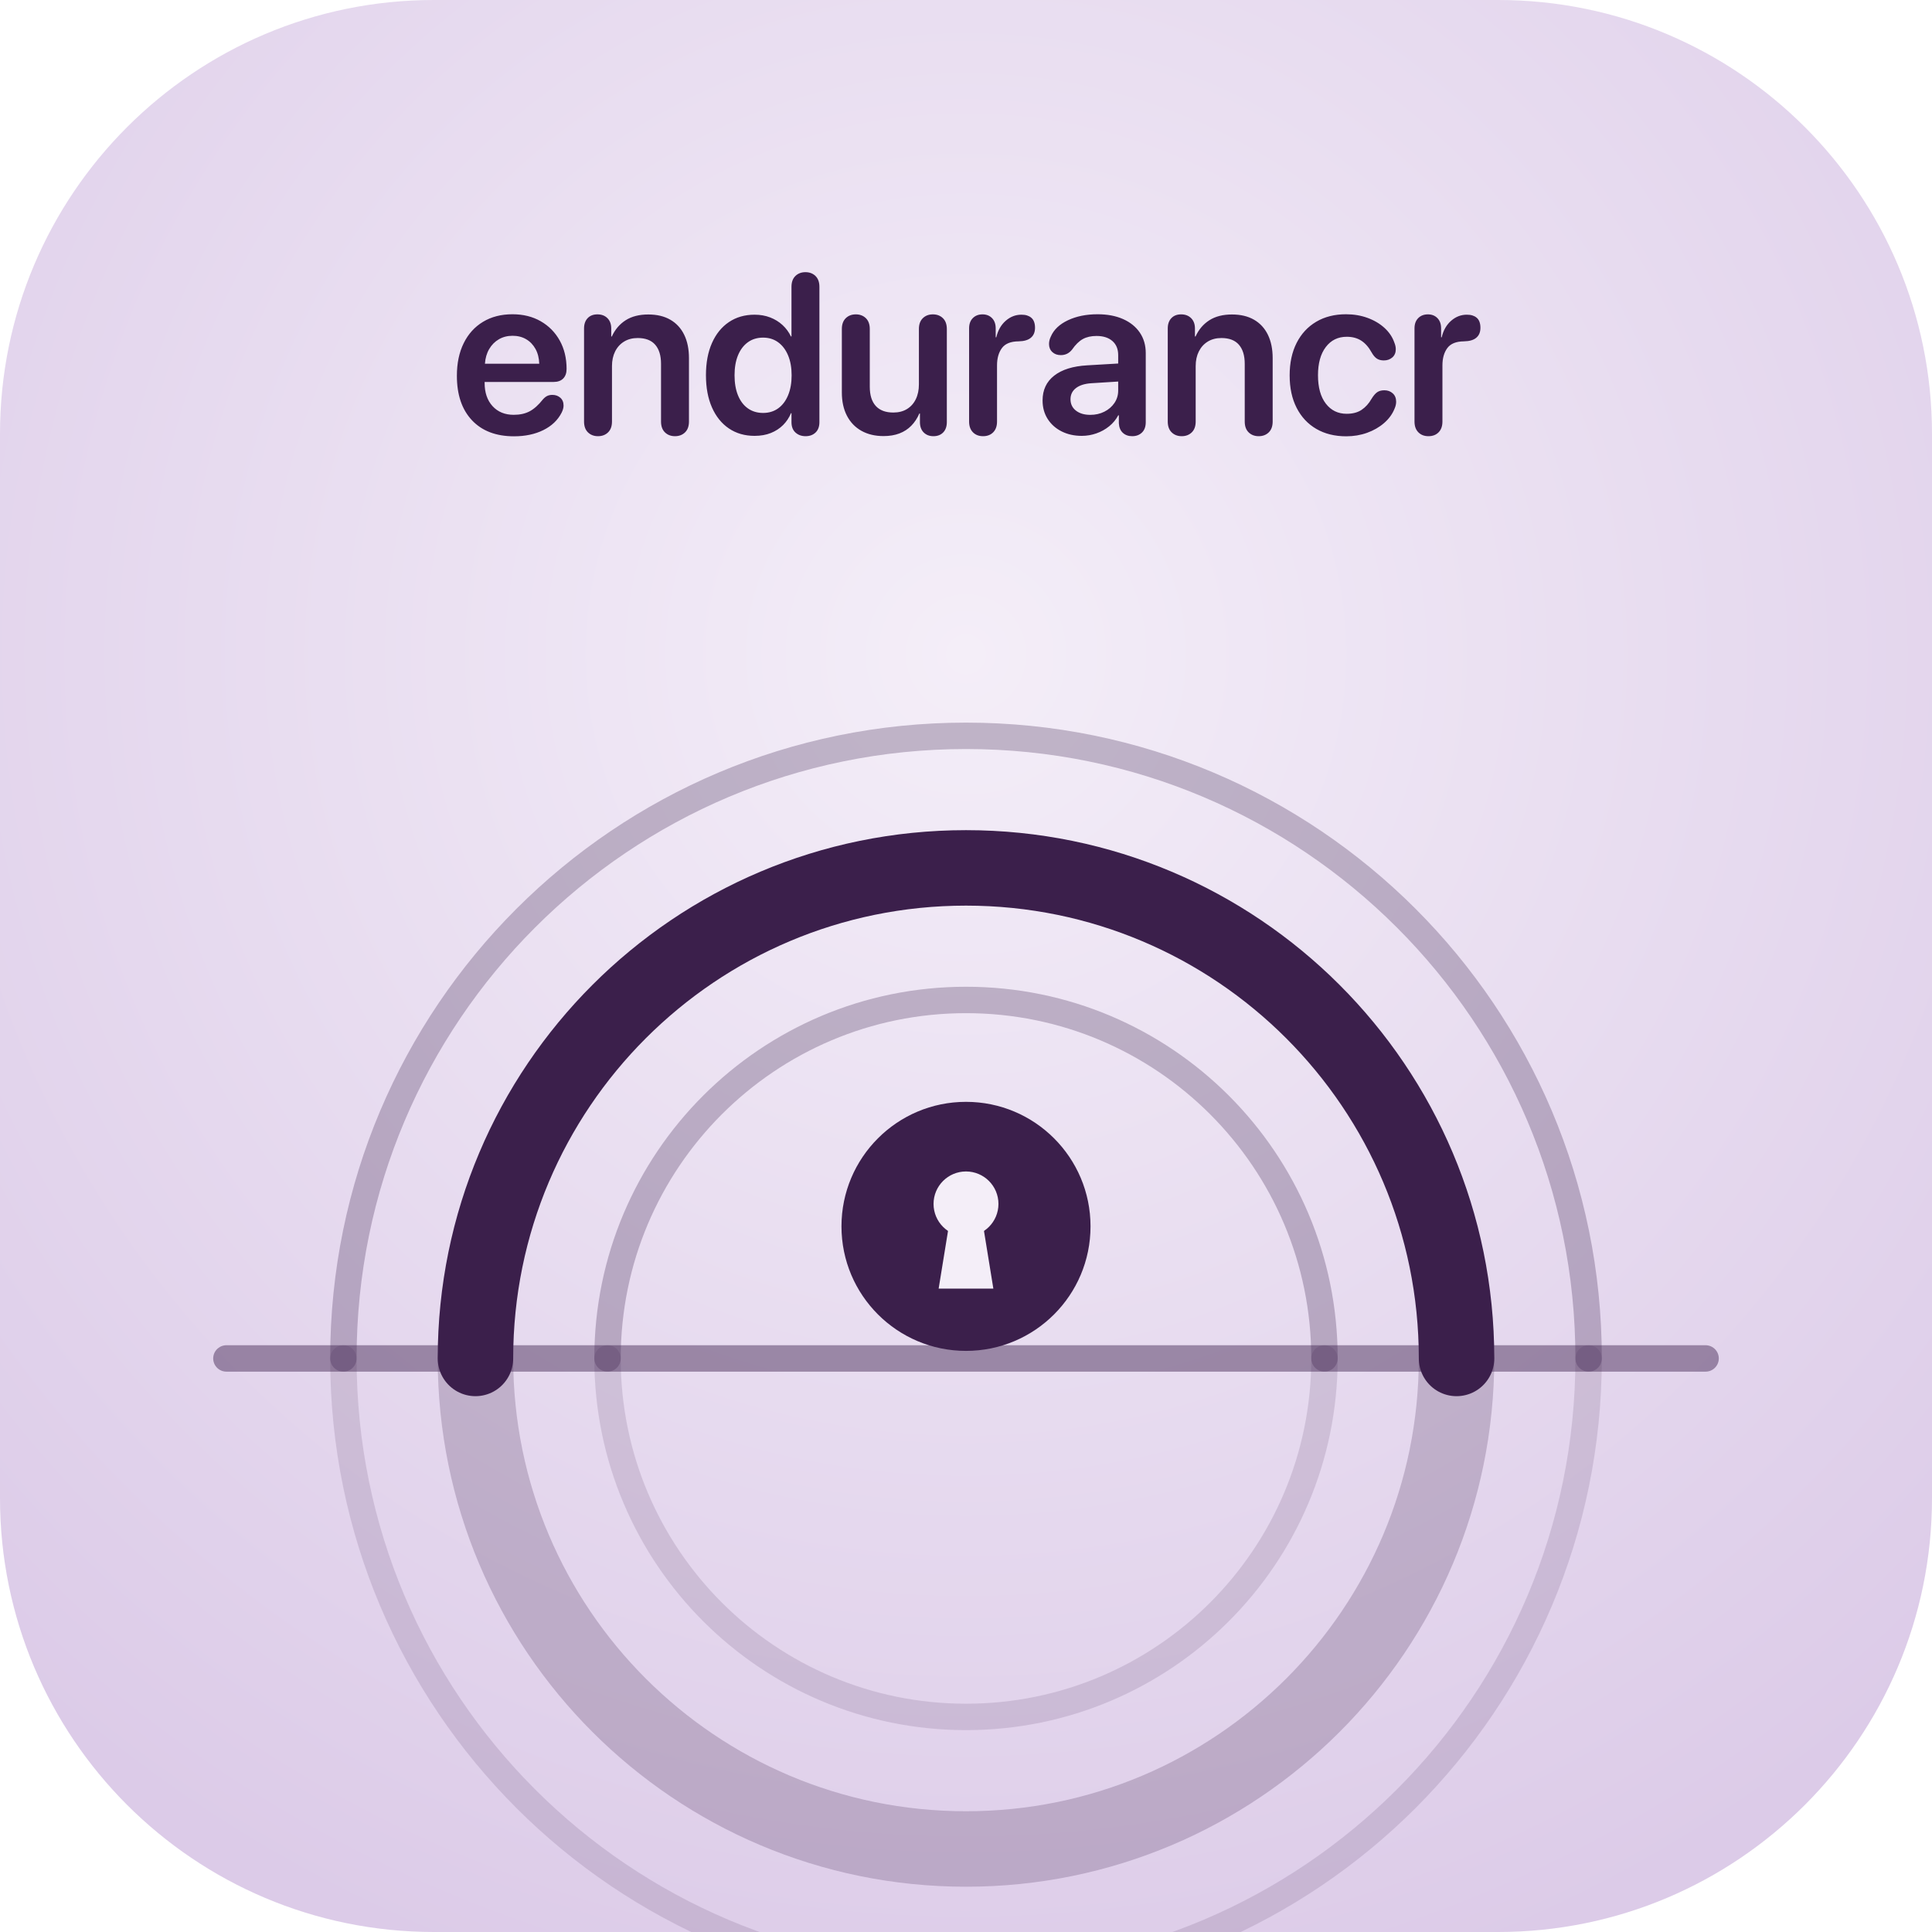
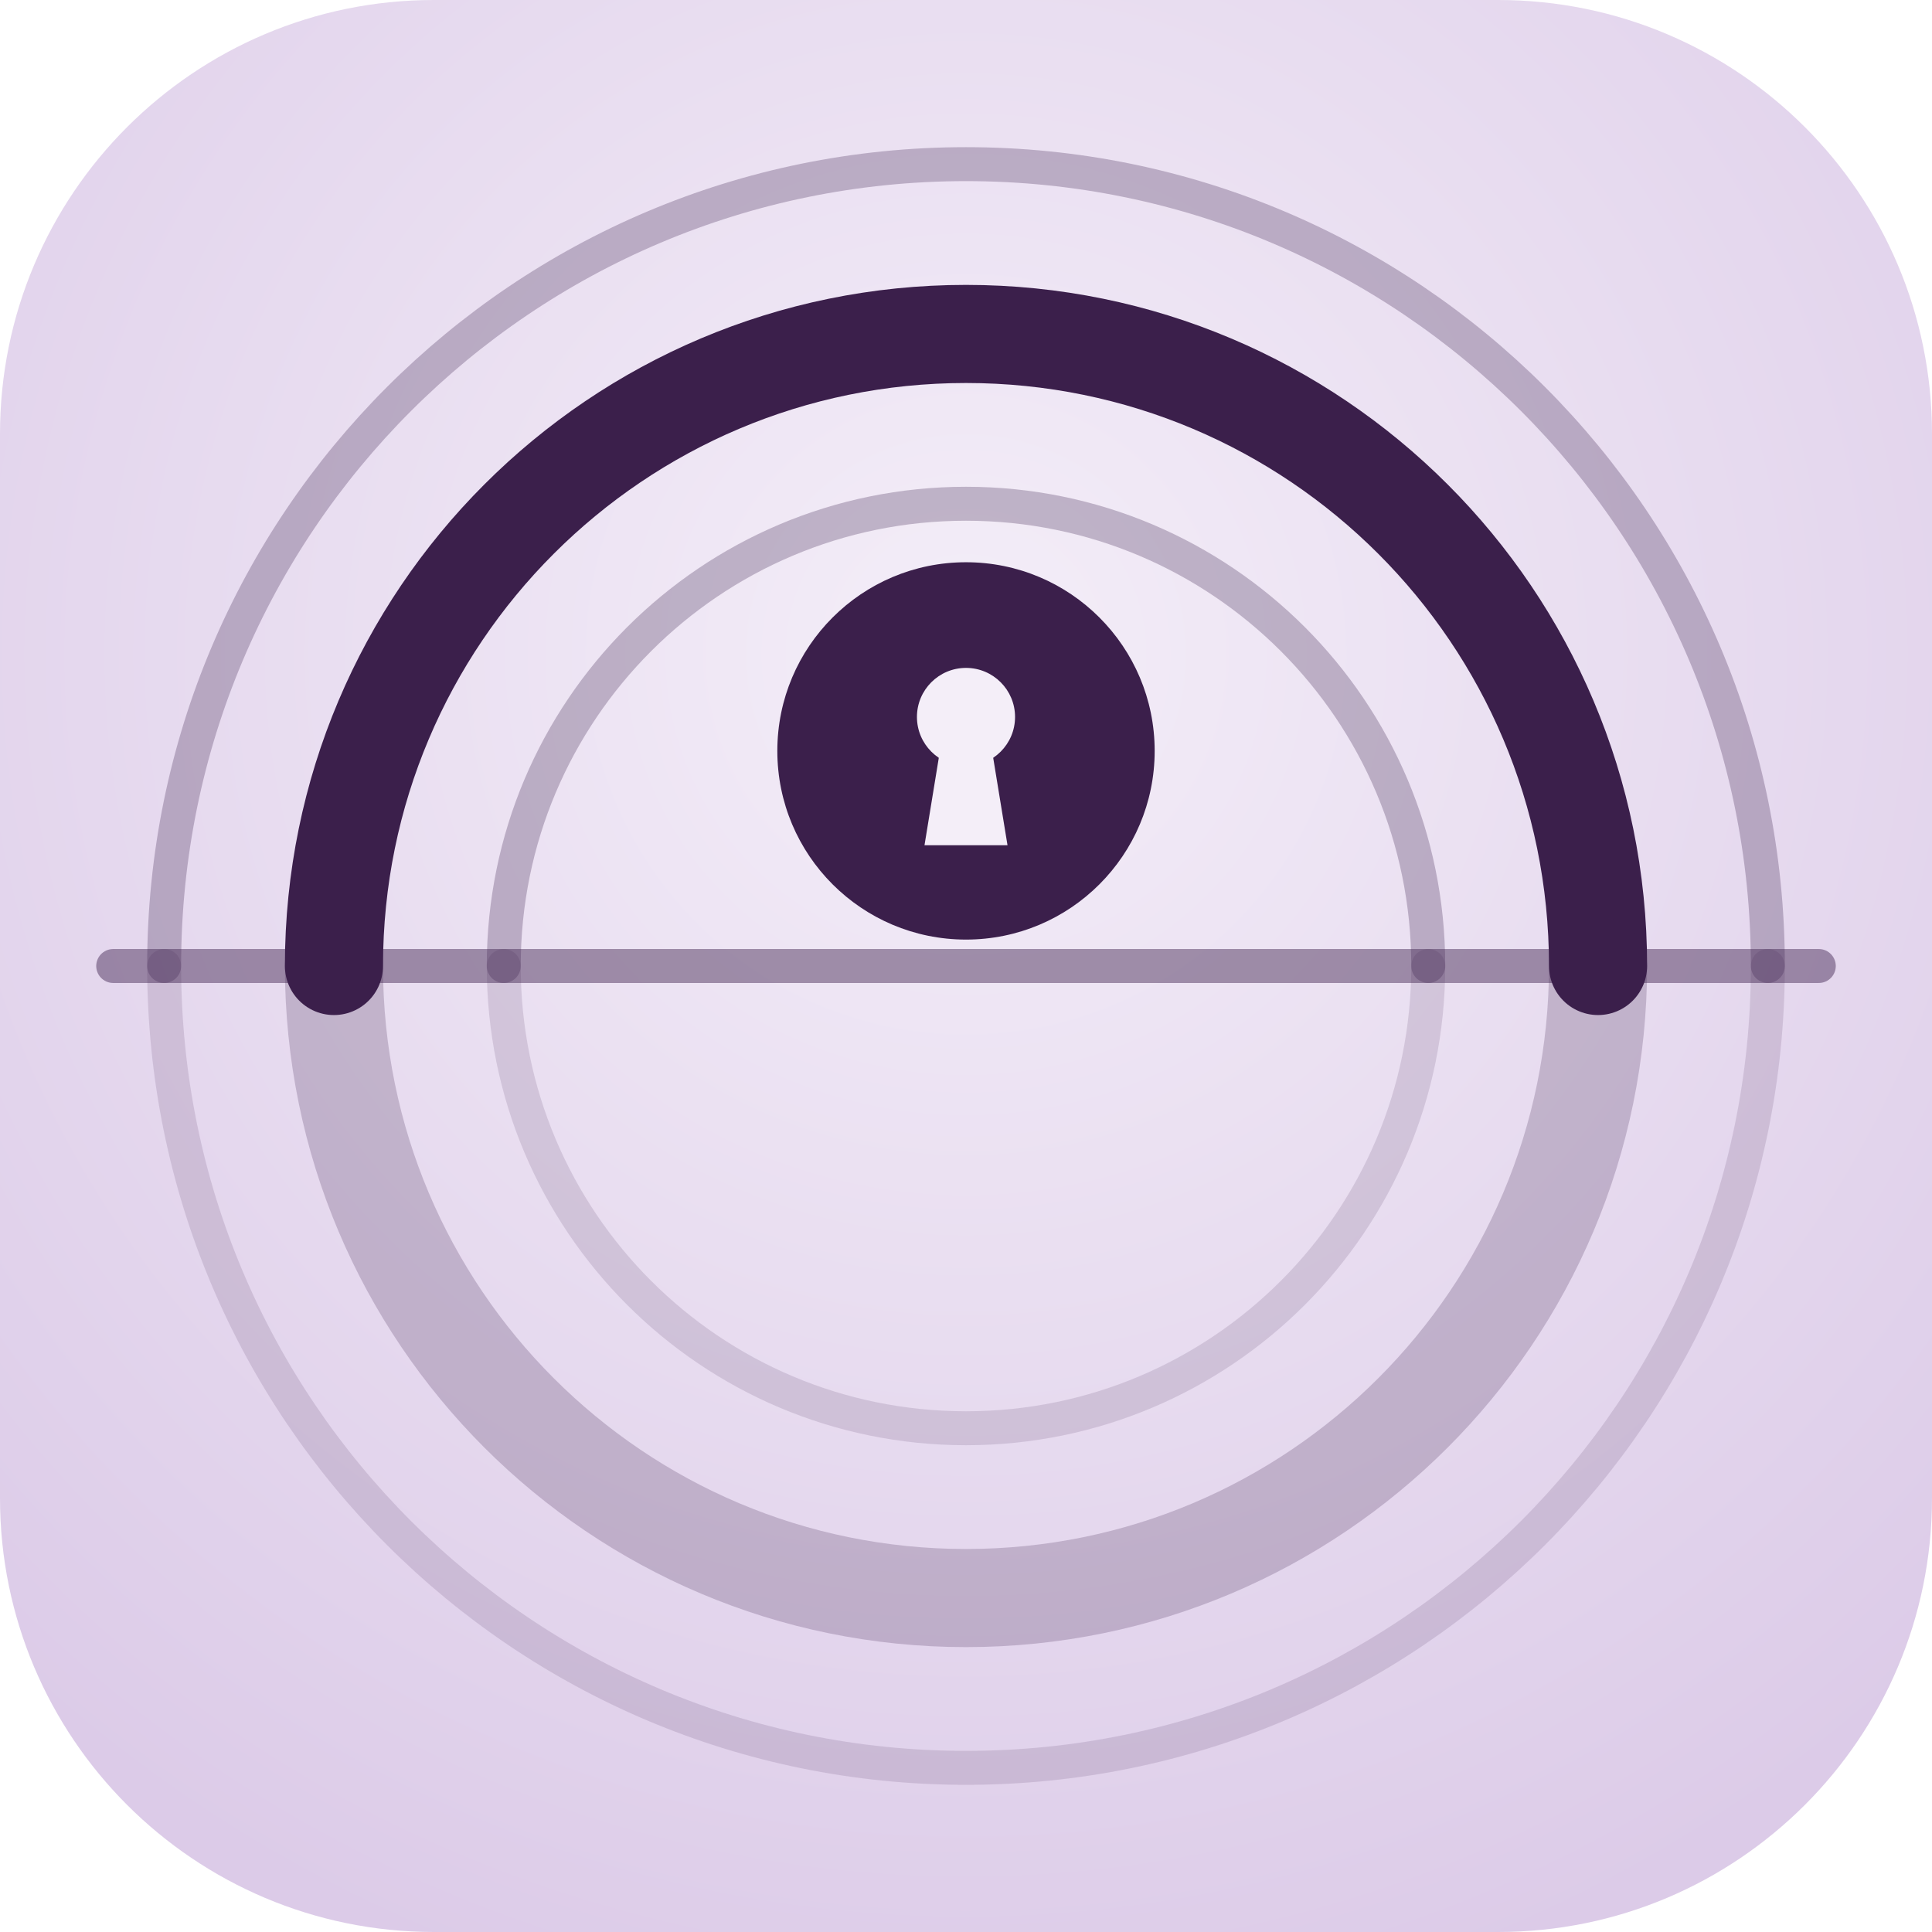
<svg xmlns="http://www.w3.org/2000/svg" viewBox="0 0 1024 1024" role="img" aria-label="endurancr">
  <defs>
-     <radialGradient id="lg" cx="0.5" cy="0.34" r="0.72">
+     <radialGradient id="g" cx="0.5" cy="0.34" r="0.72">
      <stop offset="0" stop-color="#f4eef8" />
      <stop offset="1" stop-color="#dccbe8" />
    </radialGradient>
  </defs>
-   <rect width="1024" height="1024" rx="230" fill="url(#lg)" />
-   <path d="M272.449 231.25Q258.172 231.25 250.164 222.764Q242.156 214.277 242.156 199.18Q242.156 189.238 245.76 181.914Q249.363 174.59 256.004 170.576Q262.644 166.563 271.609 166.563Q280.144 166.563 286.599 170.274Q293.054 173.984 296.678 180.508Q300.301 187.031 300.301 195.527Q300.301 198.789 298.513 200.615Q296.726 202.441 293.465 202.441H256.863Q256.863 202.578 256.863 202.695Q256.863 202.812 256.863 202.949Q256.863 210.664 261.062 215.264Q265.262 219.863 272.293 219.863Q277.234 219.863 280.75 217.988Q284.266 216.113 287.781 211.66Q288.953 210.352 290.105 209.824Q291.258 209.297 292.762 209.297Q295.281 209.297 296.99 210.811Q298.699 212.324 298.699 214.98Q298.699 216.66 297.664 218.73Q294.637 224.668 287.986 227.959Q281.336 231.25 272.449 231.25ZM257.019 192.793H285.809Q285.672 188.301 283.836 184.971Q282 181.641 278.885 179.805Q275.769 177.969 271.668 177.969Q267.605 177.969 264.412 179.824Q261.219 181.68 259.275 185.01Q257.332 188.34 257.019 192.793ZM316.961 231.191Q313.719 231.191 311.639 229.17Q309.559 227.148 309.559 223.418V174.082Q309.559 170.645 311.463 168.633Q313.367 166.621 316.648 166.621Q319.93 166.621 321.951 168.633Q323.972 170.645 323.972 174.102V178.34H324.285Q326.824 172.793 331.619 169.736Q336.414 166.68 343.601 166.68Q350.476 166.68 355.291 169.463Q360.105 172.246 362.634 177.432Q365.164 182.617 365.164 189.824V223.418Q365.164 227.148 363.084 229.17Q361.004 231.191 357.762 231.191Q354.519 231.191 352.439 229.17Q350.359 227.148 350.359 223.418V192.812Q350.359 186.269 347.273 182.715Q344.187 179.16 337.996 179.16Q333.855 179.16 330.789 181.035Q327.722 182.91 326.043 186.25Q324.363 189.59 324.363 194.043V223.418Q324.363 227.148 322.283 229.17Q320.203 231.191 316.961 231.191ZM399.949 231.016Q392.137 231.016 386.336 227.09Q380.535 223.164 377.352 215.947Q374.168 208.73 374.168 198.848Q374.168 189.004 377.352 181.816Q380.535 174.629 386.336 170.713Q392.137 166.797 399.93 166.797Q404.441 166.797 408.191 168.242Q411.941 169.688 414.754 172.275Q417.566 174.863 419.188 178.301H419.5V152.031Q419.5 148.301 421.58 146.279Q423.66 144.258 426.902 144.258Q430.144 144.258 432.224 146.279Q434.304 148.301 434.304 152.051V223.731Q434.304 227.305 432.263 229.248Q430.222 231.191 426.98 231.191Q423.777 231.191 421.639 229.268Q419.5 227.344 419.5 223.731V219.004H419.227Q417.781 222.559 415.066 225.273Q412.352 227.988 408.563 229.502Q404.773 231.016 399.949 231.016ZM404.461 218.867Q409.07 218.867 412.449 216.436Q415.828 214.004 417.703 209.502Q419.578 205 419.578 198.926Q419.578 192.852 417.703 188.369Q415.828 183.887 412.439 181.416Q409.051 178.945 404.461 178.945Q399.793 178.945 396.394 181.396Q392.996 183.848 391.16 188.311Q389.324 192.773 389.324 198.906Q389.324 205.059 391.15 209.541Q392.976 214.024 396.385 216.445Q399.793 218.867 404.461 218.867ZM468.289 231.133Q461.57 231.133 456.59 228.35Q451.609 225.566 448.904 220.371Q446.199 215.176 446.199 208.008V174.394Q446.199 170.664 448.279 168.643Q450.359 166.621 453.601 166.621Q456.844 166.621 458.924 168.643Q461.004 170.664 461.004 174.414V205Q461.004 211.68 464.178 215.166Q467.351 218.653 473.484 218.653Q477.703 218.653 480.73 216.797Q483.758 214.942 485.398 211.572Q487.039 208.203 487.039 203.731V174.394Q487.039 170.664 489.119 168.643Q491.199 166.621 494.441 166.621Q497.683 166.621 499.763 168.643Q501.843 170.664 501.843 174.414V223.672Q501.843 227.227 499.9 229.209Q497.957 231.191 494.734 231.191Q491.57 231.191 489.578 229.209Q487.586 227.227 487.586 223.692V219.16H487.273Q485.633 222.969 482.996 225.654Q480.359 228.34 476.697 229.736Q473.035 231.133 468.289 231.133ZM521.043 231.191Q517.723 231.191 515.682 229.131Q513.641 227.07 513.641 223.418V174.062Q513.641 170.586 515.613 168.604Q517.586 166.621 520.75 166.621Q523.836 166.621 525.789 168.604Q527.742 170.586 527.742 174.082V178.77H528.054Q529.344 173.281 533.025 170.039Q536.707 166.797 541.355 166.797Q543.094 166.797 544.363 167.197Q545.633 167.598 546.511 168.34Q547.547 169.16 548.064 170.527Q548.582 171.895 548.582 173.711Q548.582 177.168 546.414 178.984Q545.359 179.902 543.719 180.39Q542.078 180.879 539.851 180.918Q533.64 180.976 531.043 184.482Q528.445 187.988 528.445 193.672V223.418Q528.445 227.07 526.414 229.131Q524.383 231.191 521.043 231.191ZM573.367 231.016Q567.391 231.016 562.684 228.652Q557.977 226.289 555.281 222.051Q552.586 217.813 552.586 212.246Q552.586 203.906 558.748 199.092Q564.91 194.277 576.258 193.633L592.664 192.676V188.223Q592.664 183.418 589.588 180.742Q586.512 178.066 581.16 178.066Q576.902 178.066 573.933 179.697Q570.965 181.328 568.211 185.293Q565.906 188.223 562.254 188.223Q559.5 188.223 557.752 186.592Q556.004 184.961 556.004 182.344Q556.004 180.313 556.98 178.34Q559.324 172.91 566.043 169.736Q572.762 166.563 581.746 166.563Q589.5 166.563 595.242 169.111Q600.984 171.66 604.129 176.289Q607.273 180.918 607.273 187.168V223.731Q607.273 227.324 605.262 229.258Q603.25 231.191 600.105 231.191Q597.078 231.191 595.145 229.424Q593.211 227.656 593.016 224.375Q593.016 223.32 593.016 222.246Q593.016 221.172 593.016 220.117H592.703Q590.926 223.477 587.898 225.928Q584.871 228.379 581.111 229.697Q577.352 231.016 573.367 231.016ZM577.879 219.883Q581.98 219.883 585.33 218.203Q588.68 216.524 590.672 213.594Q592.664 210.664 592.664 206.953V202.227L578.367 203.125Q573.133 203.477 570.262 205.703Q567.39 207.93 567.39 211.621Q567.39 215.391 570.271 217.637Q573.152 219.883 577.879 219.883ZM626.336 231.191Q623.094 231.191 621.014 229.17Q618.934 227.148 618.934 223.418V174.082Q618.934 170.645 620.838 168.633Q622.742 166.621 626.023 166.621Q629.305 166.621 631.326 168.633Q633.347 170.645 633.347 174.102V178.34H633.66Q636.199 172.793 640.994 169.736Q645.789 166.68 652.976 166.68Q659.851 166.68 664.666 169.463Q669.48 172.246 672.009 177.432Q674.539 182.617 674.539 189.824V223.418Q674.539 227.148 672.459 229.17Q670.379 231.191 667.137 231.191Q663.894 231.191 661.814 229.17Q659.734 227.148 659.734 223.418V192.812Q659.734 186.269 656.648 182.715Q653.562 179.16 647.371 179.16Q643.23 179.16 640.164 181.035Q637.097 182.91 635.418 186.25Q633.738 189.59 633.738 194.043V223.418Q633.738 227.148 631.658 229.17Q629.578 231.191 626.336 231.191ZM713.543 231.25Q704.422 231.25 697.684 227.334Q690.945 223.418 687.244 216.172Q683.543 208.926 683.543 198.965Q683.543 189.043 687.225 181.777Q690.906 174.512 697.625 170.537Q704.344 166.563 713.426 166.563Q719.539 166.563 724.803 168.477Q730.066 170.391 733.787 173.779Q737.508 177.168 739.031 181.563Q739.793 183.418 739.793 185.098Q739.793 187.852 737.967 189.443Q736.14 191.035 733.465 191.035Q731.238 191.035 729.754 190.059Q728.27 189.082 727.02 186.855Q724.695 182.617 721.502 180.557Q718.309 178.496 713.816 178.496Q706.824 178.496 702.693 183.945Q698.562 189.395 698.562 198.887Q698.562 208.535 702.713 213.926Q706.863 219.317 713.758 219.317Q718.582 219.317 721.707 217.207Q724.832 215.098 726.941 211.387Q728.445 208.926 729.92 207.891Q731.394 206.856 733.738 206.856Q736.394 206.856 738.191 208.486Q739.988 210.117 739.988 212.91Q739.988 213.77 739.783 214.707Q739.578 215.645 739.09 216.738Q737.351 220.977 733.553 224.258Q729.754 227.539 724.588 229.395Q719.422 231.25 713.543 231.25ZM757.117 231.191Q753.797 231.191 751.756 229.131Q749.715 227.07 749.715 223.418V174.062Q749.715 170.586 751.688 168.604Q753.66 166.621 756.824 166.621Q759.91 166.621 761.863 168.604Q763.816 170.586 763.816 174.082V178.77H764.129Q765.418 173.281 769.099 170.039Q772.781 166.797 777.429 166.797Q779.168 166.797 780.437 167.197Q781.707 167.598 782.586 168.34Q783.621 169.16 784.138 170.527Q784.656 171.895 784.656 173.711Q784.656 177.168 782.488 178.984Q781.433 179.902 779.793 180.39Q778.152 180.879 775.926 180.918Q769.715 180.976 767.117 184.482Q764.519 187.988 764.519 193.672V223.418Q764.519 227.07 762.488 229.131Q760.457 231.191 757.117 231.191Z" fill="#3b1f4b" />
-   <path d="M182.0 720 A330.0 330.0 0 0 1 842.0 720" fill="none" stroke="#3b1f4b" stroke-width="14.0" stroke-linecap="round" opacity="0.28" />
-   <path d="M252.0 720 A260.0 260.0 0 0 1 772.0 720" fill="none" stroke="#3b1f4b" stroke-width="40.0" stroke-linecap="round" opacity="1" />
-   <path d="M322.0 720 A190.0 190.0 0 0 1 702.0 720" fill="none" stroke="#3b1f4b" stroke-width="14.0" stroke-linecap="round" opacity="0.28" />
-   <path d="M842.0 720 A330.0 330.0 0 0 1 182.0 720" fill="none" stroke="#3b1f4b" stroke-width="14.0" stroke-linecap="round" opacity="0.14" />
-   <path d="M772.0 720 A260.0 260.0 0 0 1 252.0 720" fill="none" stroke="#3b1f4b" stroke-width="40.0" stroke-linecap="round" opacity="0.22" />
-   <path d="M702.0 720 A190.0 190.0 0 0 1 322.0 720" fill="none" stroke="#3b1f4b" stroke-width="14.0" stroke-linecap="round" opacity="0.14" />
-   <path d="M120 720 H904" fill="none" stroke="#3b1f4b" stroke-width="14.0" stroke-linecap="round" opacity="0.45" />
-   <circle cx="512" cy="650.0" r="66.0" fill="#3b1f4b" />
-   <circle cx="512" cy="638.1" r="17.2" fill="#f4eef8" />
-   <path d="M503.4 646.7 L497.5 683.0 H526.5 L520.6 646.7 Z" fill="#f4eef8" />
+   <rect width="1024" height="1024" rx="230" fill="url(#g)" />
+   <path d="M87 512 A425 425 0 0 1 937 512" fill="none" stroke="#3b1f4b" stroke-width="18" stroke-linecap="round" opacity="0.28" />
+   <path d="M177 512 A335 335 0 0 1 847 512" fill="none" stroke="#3b1f4b" stroke-width="52" stroke-linecap="round" opacity="1" />
+   <path d="M267 512 A245 245 0 0 1 757 512" fill="none" stroke="#3b1f4b" stroke-width="18" stroke-linecap="round" opacity="0.28" />
+   <path d="M87 512 A425 425 0 0 0 937 512" fill="none" stroke="#3b1f4b" stroke-width="18" stroke-linecap="round" opacity="0.14" />
+   <path d="M177 512 A335 335 0 0 0 847 512" fill="none" stroke="#3b1f4b" stroke-width="52" stroke-linecap="round" opacity="0.22" />
+   <path d="M267 512 A245 245 0 0 0 757 512" fill="none" stroke="#3b1f4b" stroke-width="18" stroke-linecap="round" opacity="0.14" />
+   <path d="M60 512 H964" fill="none" stroke="#3b1f4b" stroke-width="18" stroke-linecap="round" opacity="0.45" />
+   <circle cx="512" cy="398" r="100" fill="#3b1f4b" />
+   <circle cx="512" cy="380.0" r="26.0" fill="#f4eef8" />
+   <path d="M499.0 393.0 L490.0 448.0 H534.0 L525.0 393.0 Z" fill="#f4eef8" />
</svg>
